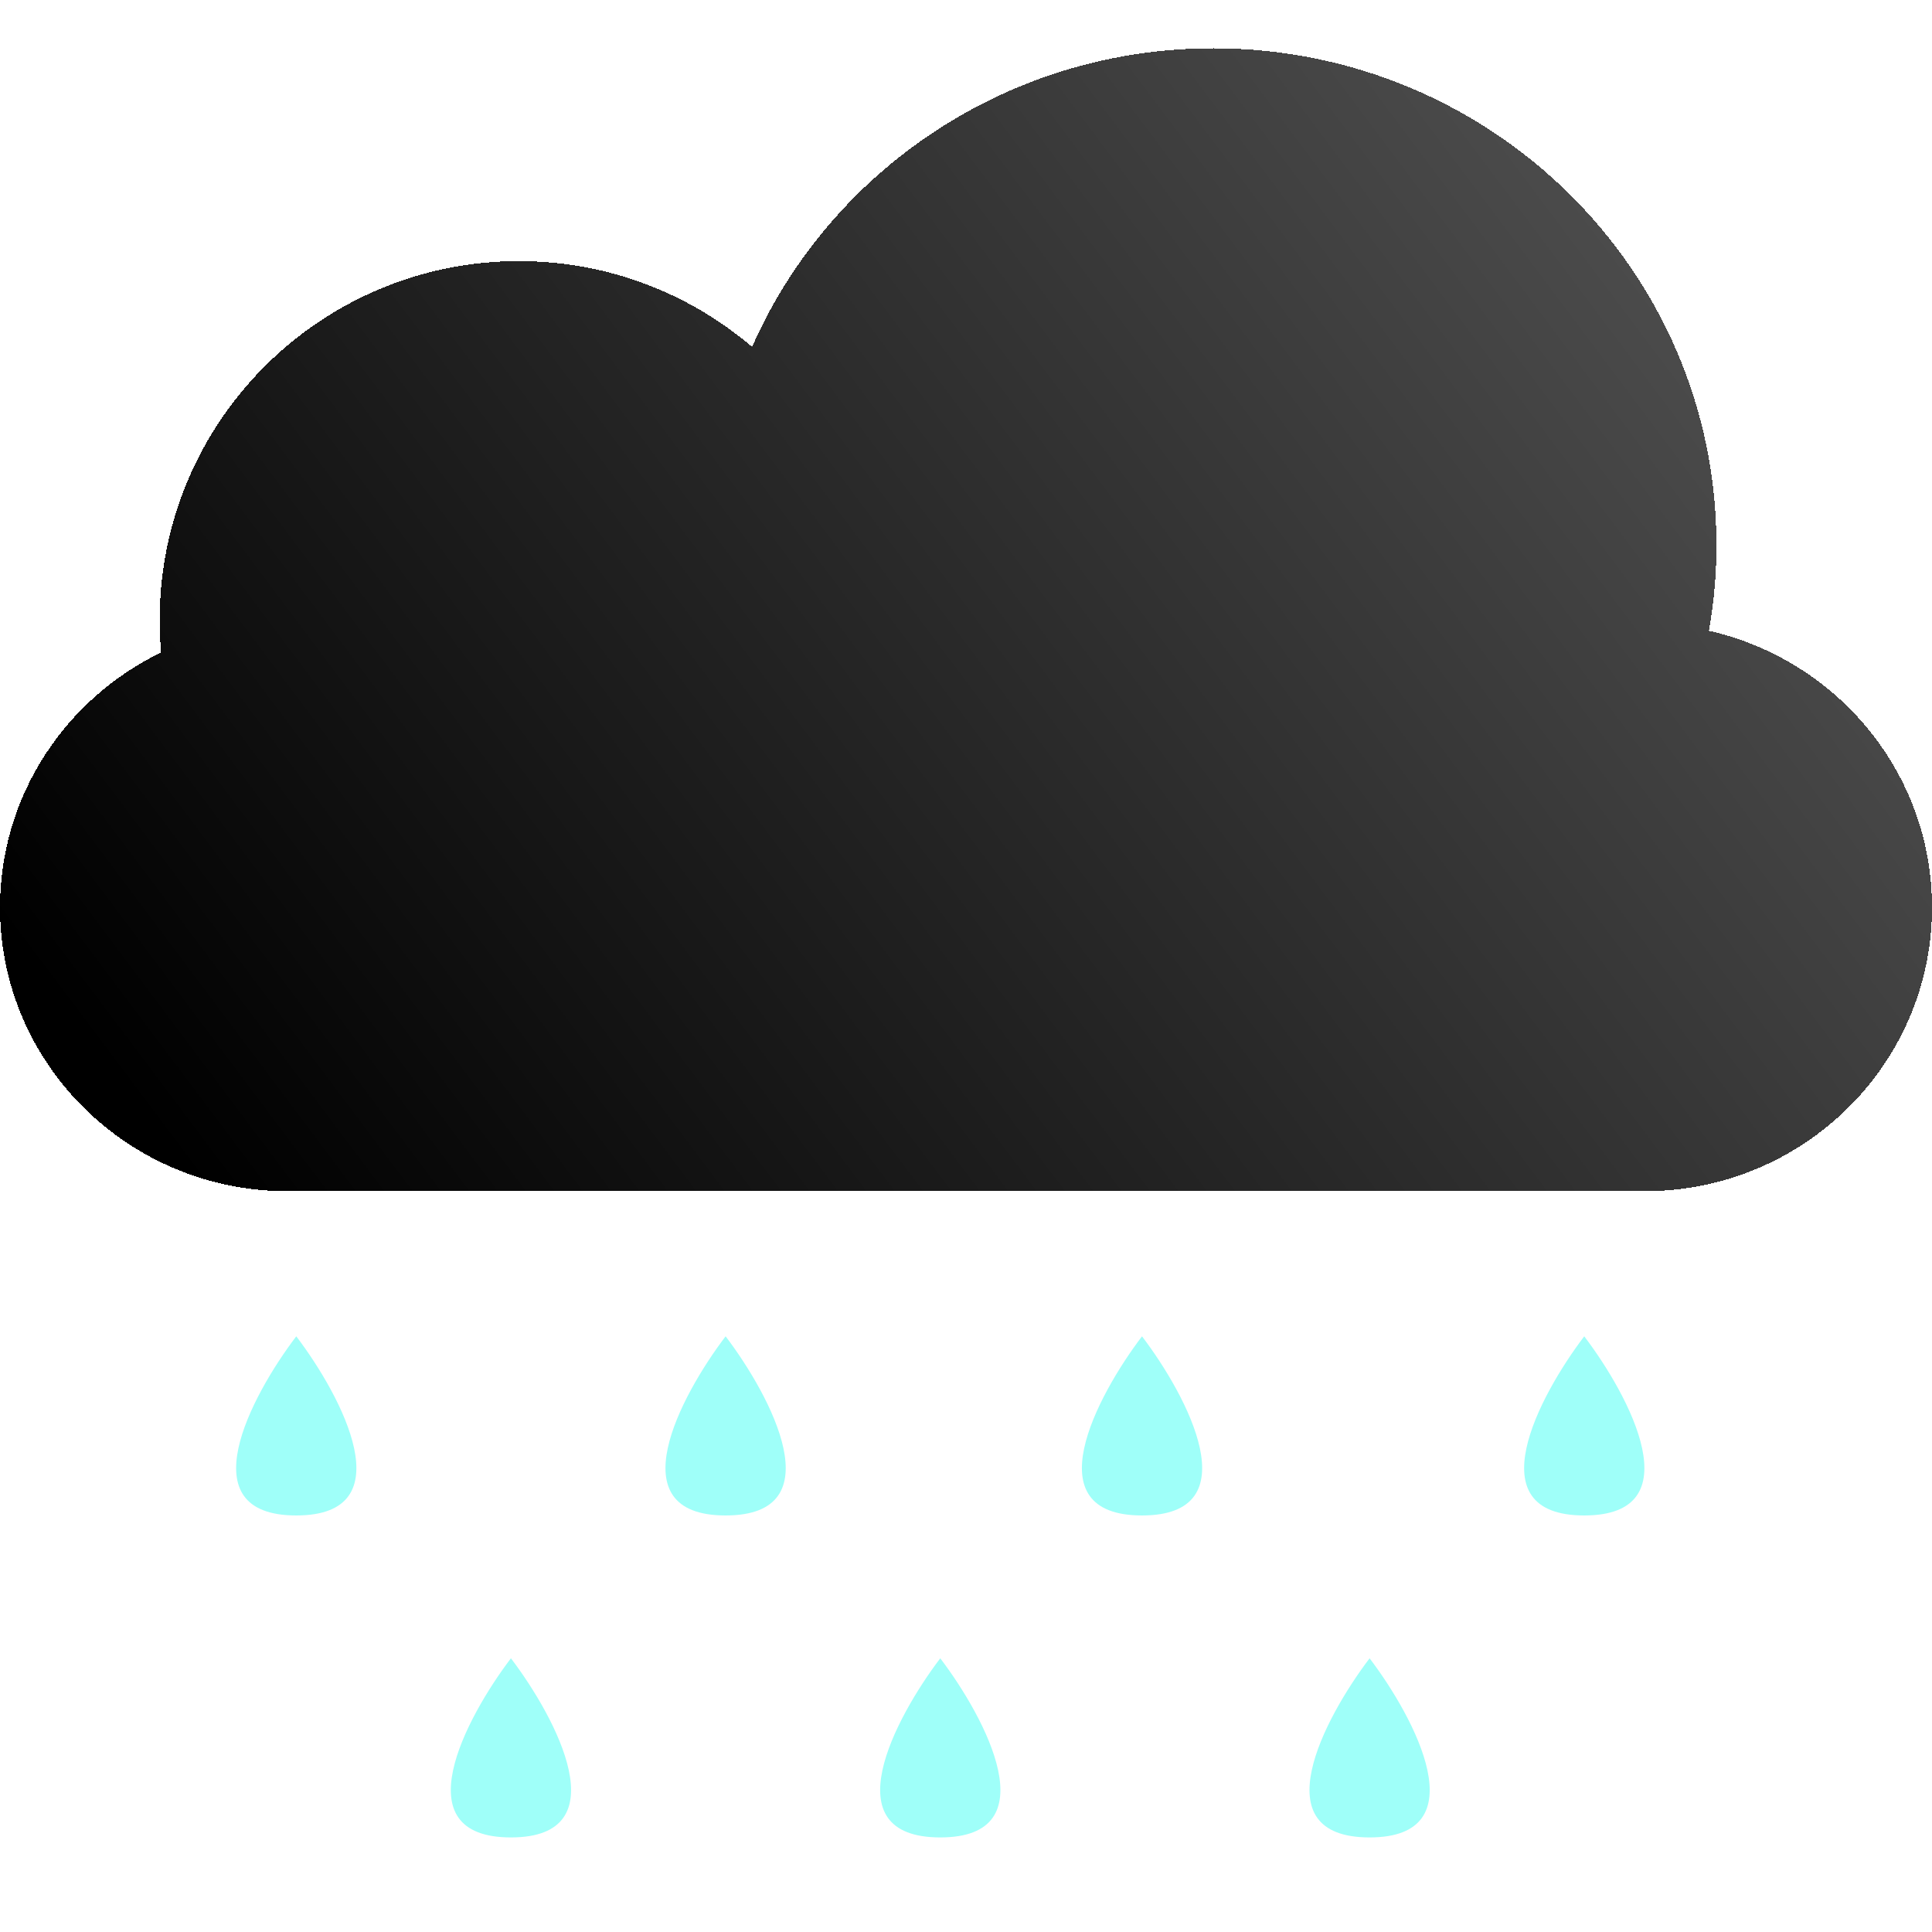
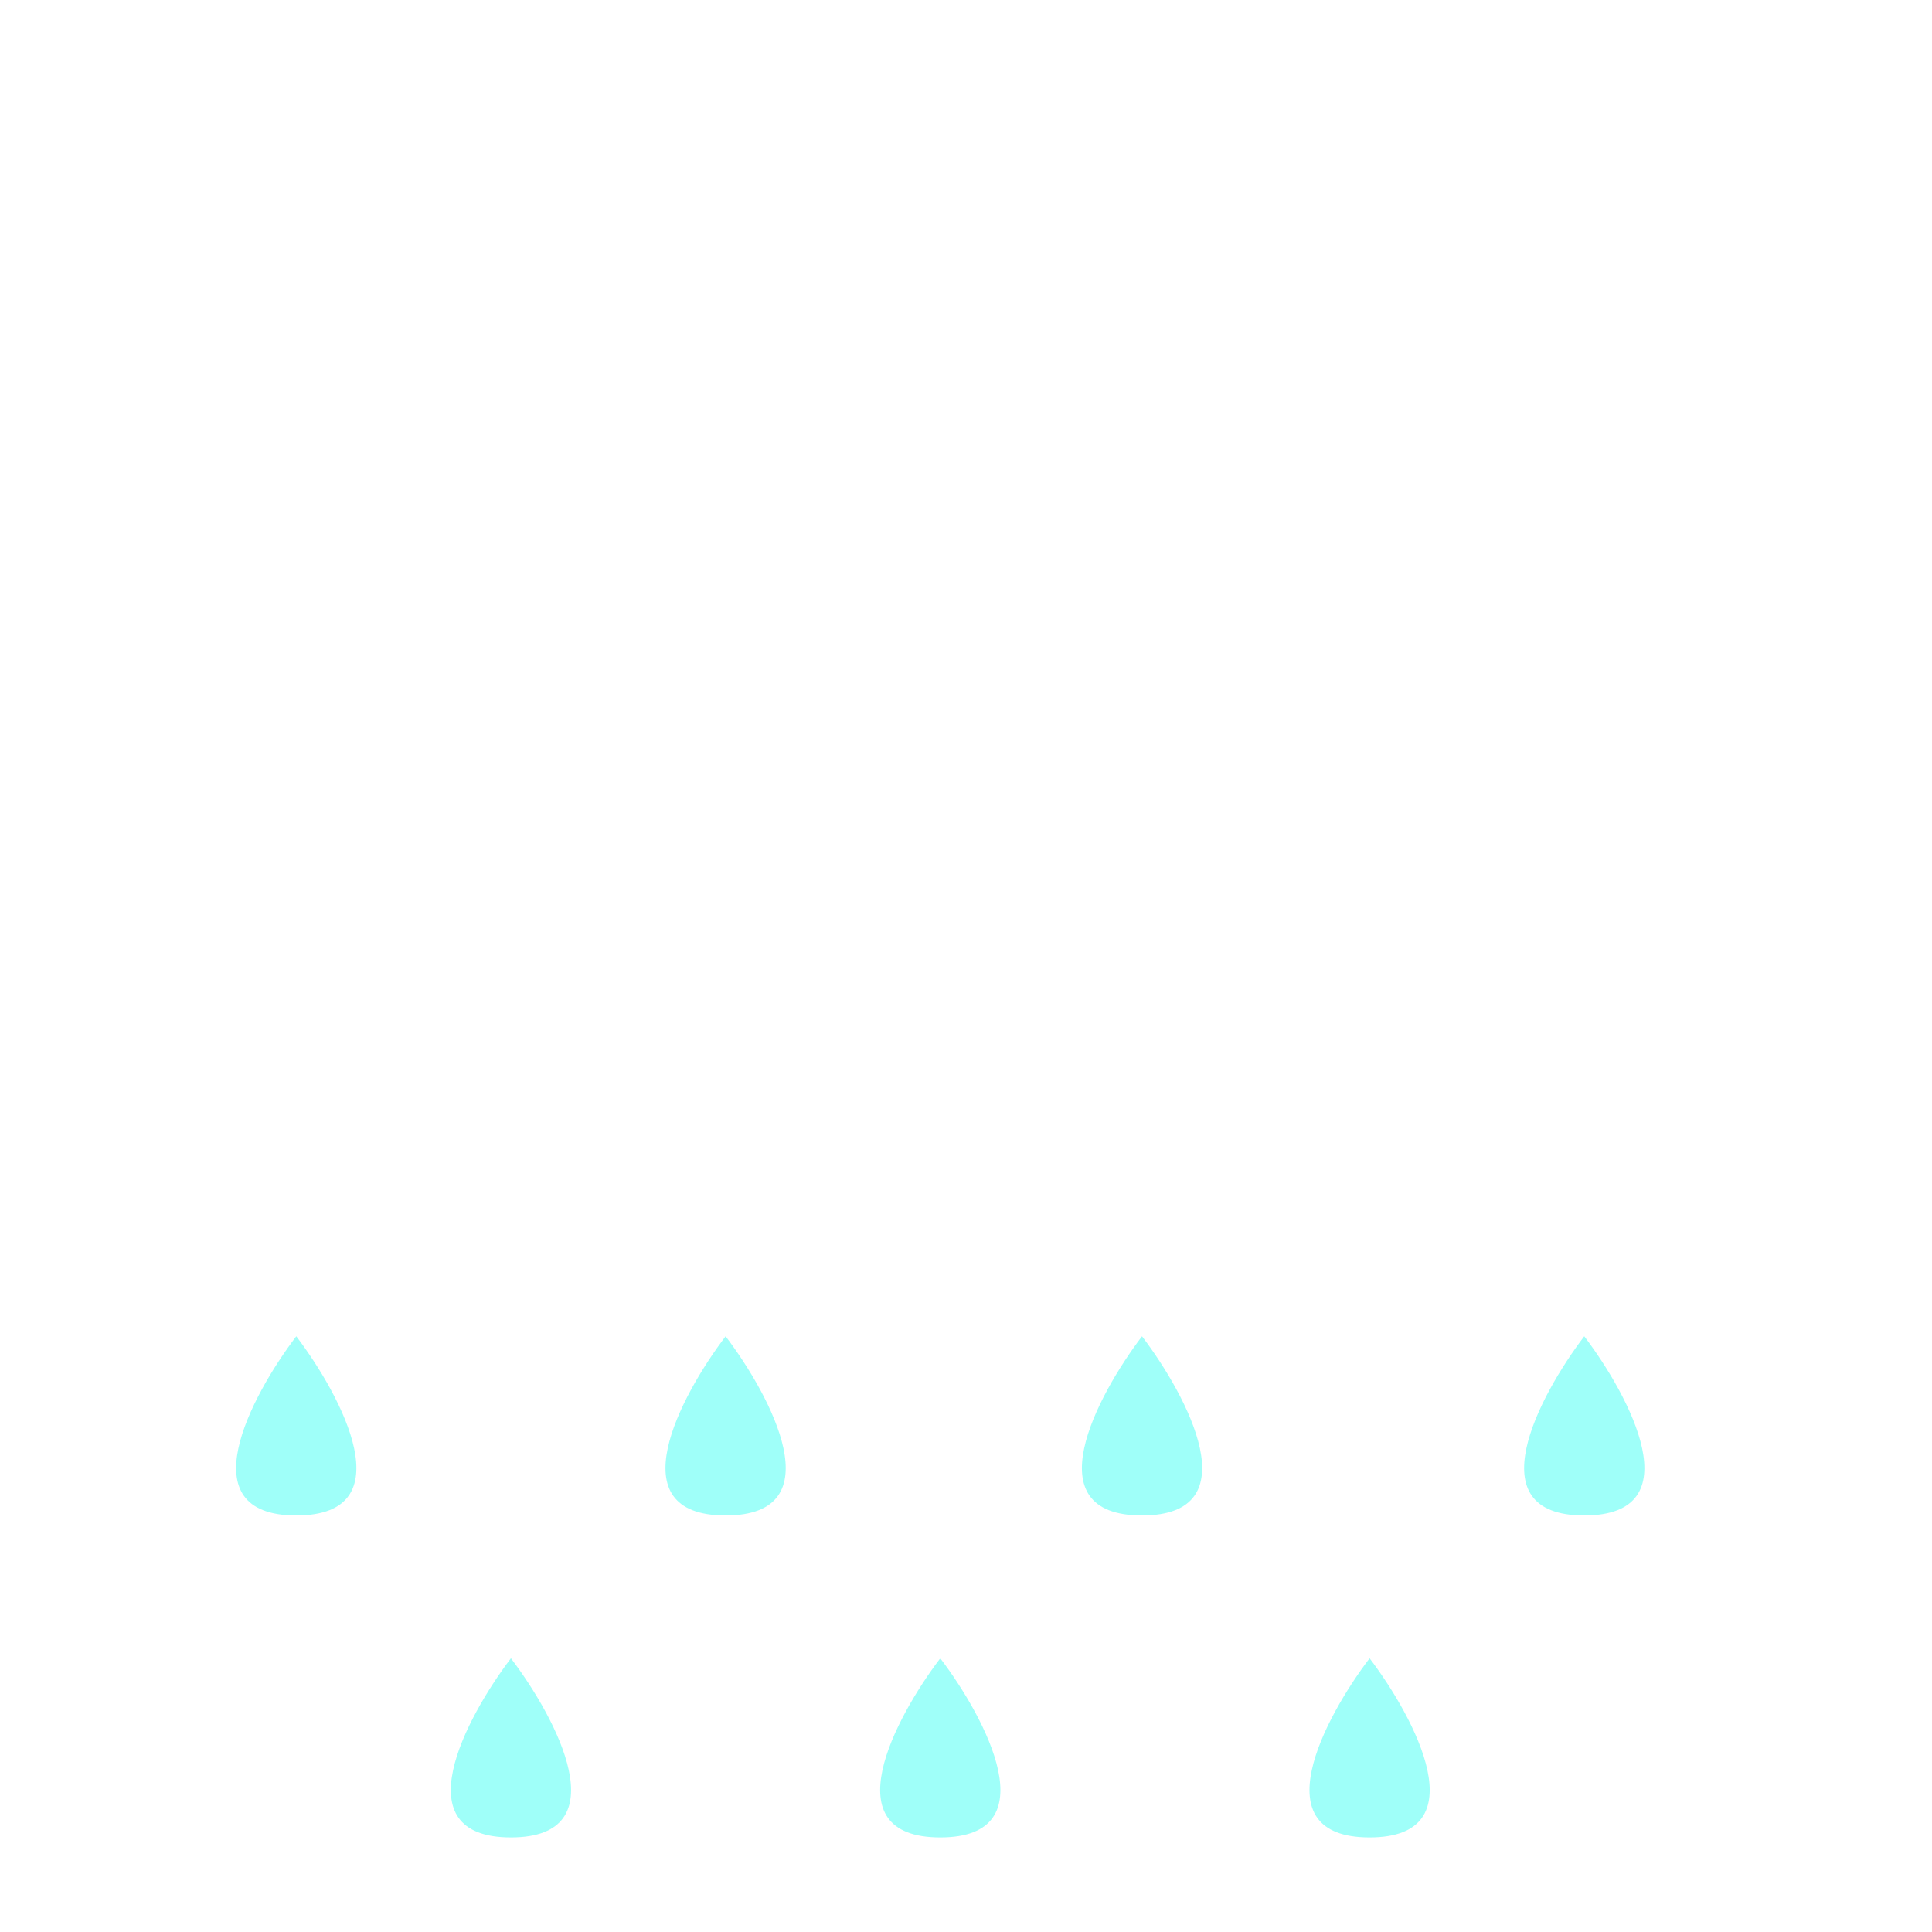
<svg xmlns="http://www.w3.org/2000/svg" width="40" height="40" viewBox="0 0 40 40" fill="none">
  <path d="M35.382 13.06C35.484 12.482 35.537 11.888 35.537 11.281C35.537 5.603 30.875 1 25.124 1C20.849 1 17.175 3.544 15.571 7.182C14.272 6.075 12.586 5.406 10.744 5.406C6.636 5.406 3.306 8.73 3.306 12.831C3.306 13.059 3.316 13.285 3.336 13.508C1.361 14.464 0 16.469 0 18.787C0 22.032 2.664 24.662 5.951 24.662H34.05C37.336 24.662 40 22.032 40 18.787C40 15.995 38.027 13.658 35.382 13.06Z" fill="url(#paint0_linear_114_45)" shape-rendering="crispEdges" />
  <path d="M6.134 27.667C7.073 28.903 8.388 31.376 6.134 31.376C3.879 31.376 5.194 28.903 6.134 27.667Z" fill="#9FFFF9" />
  <path d="M15.023 27.667C15.962 28.903 17.277 31.376 15.023 31.376C12.768 31.376 14.083 28.903 15.023 27.667Z" fill="#9FFFF9" />
  <path d="M32.8 27.667C33.74 28.903 35.055 31.376 32.8 31.376C30.546 31.376 31.861 28.903 32.8 27.667Z" fill="#9FFFF9" />
  <path d="M23.644 27.667C24.584 28.903 25.899 31.376 23.644 31.376C21.39 31.376 22.705 28.903 23.644 27.667Z" fill="#9FFFF9" />
  <path d="M10.578 34.333C11.518 35.57 12.833 38.042 10.578 38.042C8.324 38.042 9.639 35.57 10.578 34.333Z" fill="#9FFFF9" />
  <path d="M19.467 34.333C20.407 35.57 21.722 38.042 19.467 38.042C17.213 38.042 18.528 35.57 19.467 34.333Z" fill="#9FFFF9" />
  <path d="M28.356 34.333C29.295 35.57 30.61 38.042 28.356 38.042C26.102 38.042 27.417 35.57 28.356 34.333Z" fill="#9FFFF9" />
  <defs>
    <filter id="filter0_d_114_45" x="-4.981" y="-2.736" width="49.963" height="33.625" filterUnits="userSpaceOnUse" color-interpolation-filters="sRGB">
      <feFlood flood-opacity="0" result="BackgroundImageFix" />
      <feColorMatrix in="SourceAlpha" type="matrix" values="0 0 0 0 0 0 0 0 0 0 0 0 0 0 0 0 0 0 127 0" result="hardAlpha" />
      <feOffset dy="1.245" />
      <feGaussianBlur stdDeviation="2.491" />
      <feComposite in2="hardAlpha" operator="out" />
      <feColorMatrix type="matrix" values="0 0 0 0 0 0 0 0 0 0 0 0 0 0 0 0 0 0 0.15 0" />
      <feBlend mode="normal" in2="BackgroundImageFix" result="effect1_dropShadow_114_45" />
      <feBlend mode="normal" in="SourceGraphic" in2="effect1_dropShadow_114_45" result="shape" />
    </filter>
    <filter id="filter1_di_114_45" x="3.924" y="27.667" width="4.42" height="5.69" filterUnits="userSpaceOnUse" color-interpolation-filters="sRGB">
      <feFlood flood-opacity="0" result="BackgroundImageFix" />
      <feColorMatrix in="SourceAlpha" type="matrix" values="0 0 0 0 0 0 0 0 0 0 0 0 0 0 0 0 0 0 127 0" result="hardAlpha" />
      <feOffset dy="1.016" />
      <feGaussianBlur stdDeviation="0.483" />
      <feComposite in2="hardAlpha" operator="out" />
      <feColorMatrix type="matrix" values="0 0 0 0 0 0 0 0 0 0 0 0 0 0 0 0 0 0 0.12 0" />
      <feBlend mode="normal" in2="BackgroundImageFix" result="effect1_dropShadow_114_45" />
      <feBlend mode="normal" in="SourceGraphic" in2="effect1_dropShadow_114_45" result="shape" />
      <feColorMatrix in="SourceAlpha" type="matrix" values="0 0 0 0 0 0 0 0 0 0 0 0 0 0 0 0 0 0 127 0" result="hardAlpha" />
      <feOffset dy="0.457" />
      <feGaussianBlur stdDeviation="0.076" />
      <feComposite in2="hardAlpha" operator="arithmetic" k2="-1" k3="1" />
      <feColorMatrix type="matrix" values="0 0 0 0 1 0 0 0 0 1 0 0 0 0 1 0 0 0 0.21 0" />
      <feBlend mode="normal" in2="shape" result="effect2_innerShadow_114_45" />
    </filter>
    <filter id="filter2_di_114_45" x="12.812" y="27.667" width="4.42" height="5.69" filterUnits="userSpaceOnUse" color-interpolation-filters="sRGB">
      <feFlood flood-opacity="0" result="BackgroundImageFix" />
      <feColorMatrix in="SourceAlpha" type="matrix" values="0 0 0 0 0 0 0 0 0 0 0 0 0 0 0 0 0 0 127 0" result="hardAlpha" />
      <feOffset dy="1.016" />
      <feGaussianBlur stdDeviation="0.483" />
      <feComposite in2="hardAlpha" operator="out" />
      <feColorMatrix type="matrix" values="0 0 0 0 0 0 0 0 0 0 0 0 0 0 0 0 0 0 0.12 0" />
      <feBlend mode="normal" in2="BackgroundImageFix" result="effect1_dropShadow_114_45" />
      <feBlend mode="normal" in="SourceGraphic" in2="effect1_dropShadow_114_45" result="shape" />
      <feColorMatrix in="SourceAlpha" type="matrix" values="0 0 0 0 0 0 0 0 0 0 0 0 0 0 0 0 0 0 127 0" result="hardAlpha" />
      <feOffset dy="0.457" />
      <feGaussianBlur stdDeviation="0.076" />
      <feComposite in2="hardAlpha" operator="arithmetic" k2="-1" k3="1" />
      <feColorMatrix type="matrix" values="0 0 0 0 1 0 0 0 0 1 0 0 0 0 1 0 0 0 0.21 0" />
      <feBlend mode="normal" in2="shape" result="effect2_innerShadow_114_45" />
    </filter>
    <filter id="filter3_di_114_45" x="30.59" y="27.667" width="4.42" height="5.69" filterUnits="userSpaceOnUse" color-interpolation-filters="sRGB">
      <feFlood flood-opacity="0" result="BackgroundImageFix" />
      <feColorMatrix in="SourceAlpha" type="matrix" values="0 0 0 0 0 0 0 0 0 0 0 0 0 0 0 0 0 0 127 0" result="hardAlpha" />
      <feOffset dy="1.016" />
      <feGaussianBlur stdDeviation="0.483" />
      <feComposite in2="hardAlpha" operator="out" />
      <feColorMatrix type="matrix" values="0 0 0 0 0 0 0 0 0 0 0 0 0 0 0 0 0 0 0.12 0" />
      <feBlend mode="normal" in2="BackgroundImageFix" result="effect1_dropShadow_114_45" />
      <feBlend mode="normal" in="SourceGraphic" in2="effect1_dropShadow_114_45" result="shape" />
      <feColorMatrix in="SourceAlpha" type="matrix" values="0 0 0 0 0 0 0 0 0 0 0 0 0 0 0 0 0 0 127 0" result="hardAlpha" />
      <feOffset dy="0.457" />
      <feGaussianBlur stdDeviation="0.076" />
      <feComposite in2="hardAlpha" operator="arithmetic" k2="-1" k3="1" />
      <feColorMatrix type="matrix" values="0 0 0 0 1 0 0 0 0 1 0 0 0 0 1 0 0 0 0.21 0" />
      <feBlend mode="normal" in2="shape" result="effect2_innerShadow_114_45" />
    </filter>
    <filter id="filter4_di_114_45" x="21.434" y="27.667" width="4.42" height="5.69" filterUnits="userSpaceOnUse" color-interpolation-filters="sRGB">
      <feFlood flood-opacity="0" result="BackgroundImageFix" />
      <feColorMatrix in="SourceAlpha" type="matrix" values="0 0 0 0 0 0 0 0 0 0 0 0 0 0 0 0 0 0 127 0" result="hardAlpha" />
      <feOffset dy="1.016" />
      <feGaussianBlur stdDeviation="0.483" />
      <feComposite in2="hardAlpha" operator="out" />
      <feColorMatrix type="matrix" values="0 0 0 0 0 0 0 0 0 0 0 0 0 0 0 0 0 0 0.12 0" />
      <feBlend mode="normal" in2="BackgroundImageFix" result="effect1_dropShadow_114_45" />
      <feBlend mode="normal" in="SourceGraphic" in2="effect1_dropShadow_114_45" result="shape" />
      <feColorMatrix in="SourceAlpha" type="matrix" values="0 0 0 0 0 0 0 0 0 0 0 0 0 0 0 0 0 0 127 0" result="hardAlpha" />
      <feOffset dy="0.457" />
      <feGaussianBlur stdDeviation="0.076" />
      <feComposite in2="hardAlpha" operator="arithmetic" k2="-1" k3="1" />
      <feColorMatrix type="matrix" values="0 0 0 0 1 0 0 0 0 1 0 0 0 0 1 0 0 0 0.21 0" />
      <feBlend mode="normal" in2="shape" result="effect2_innerShadow_114_45" />
    </filter>
    <filter id="filter5_di_114_45" x="8.368" y="34.333" width="4.42" height="5.69" filterUnits="userSpaceOnUse" color-interpolation-filters="sRGB">
      <feFlood flood-opacity="0" result="BackgroundImageFix" />
      <feColorMatrix in="SourceAlpha" type="matrix" values="0 0 0 0 0 0 0 0 0 0 0 0 0 0 0 0 0 0 127 0" result="hardAlpha" />
      <feOffset dy="1.016" />
      <feGaussianBlur stdDeviation="0.483" />
      <feComposite in2="hardAlpha" operator="out" />
      <feColorMatrix type="matrix" values="0 0 0 0 0 0 0 0 0 0 0 0 0 0 0 0 0 0 0.12 0" />
      <feBlend mode="normal" in2="BackgroundImageFix" result="effect1_dropShadow_114_45" />
      <feBlend mode="normal" in="SourceGraphic" in2="effect1_dropShadow_114_45" result="shape" />
      <feColorMatrix in="SourceAlpha" type="matrix" values="0 0 0 0 0 0 0 0 0 0 0 0 0 0 0 0 0 0 127 0" result="hardAlpha" />
      <feOffset dy="0.457" />
      <feGaussianBlur stdDeviation="0.076" />
      <feComposite in2="hardAlpha" operator="arithmetic" k2="-1" k3="1" />
      <feColorMatrix type="matrix" values="0 0 0 0 1 0 0 0 0 1 0 0 0 0 1 0 0 0 0.21 0" />
      <feBlend mode="normal" in2="shape" result="effect2_innerShadow_114_45" />
    </filter>
    <filter id="filter6_di_114_45" x="17.257" y="34.333" width="4.42" height="5.69" filterUnits="userSpaceOnUse" color-interpolation-filters="sRGB">
      <feFlood flood-opacity="0" result="BackgroundImageFix" />
      <feColorMatrix in="SourceAlpha" type="matrix" values="0 0 0 0 0 0 0 0 0 0 0 0 0 0 0 0 0 0 127 0" result="hardAlpha" />
      <feOffset dy="1.016" />
      <feGaussianBlur stdDeviation="0.483" />
      <feComposite in2="hardAlpha" operator="out" />
      <feColorMatrix type="matrix" values="0 0 0 0 0 0 0 0 0 0 0 0 0 0 0 0 0 0 0.12 0" />
      <feBlend mode="normal" in2="BackgroundImageFix" result="effect1_dropShadow_114_45" />
      <feBlend mode="normal" in="SourceGraphic" in2="effect1_dropShadow_114_45" result="shape" />
      <feColorMatrix in="SourceAlpha" type="matrix" values="0 0 0 0 0 0 0 0 0 0 0 0 0 0 0 0 0 0 127 0" result="hardAlpha" />
      <feOffset dy="0.457" />
      <feGaussianBlur stdDeviation="0.076" />
      <feComposite in2="hardAlpha" operator="arithmetic" k2="-1" k3="1" />
      <feColorMatrix type="matrix" values="0 0 0 0 1 0 0 0 0 1 0 0 0 0 1 0 0 0 0.21 0" />
      <feBlend mode="normal" in2="shape" result="effect2_innerShadow_114_45" />
    </filter>
    <filter id="filter7_di_114_45" x="26.146" y="34.333" width="4.42" height="5.69" filterUnits="userSpaceOnUse" color-interpolation-filters="sRGB">
      <feFlood flood-opacity="0" result="BackgroundImageFix" />
      <feColorMatrix in="SourceAlpha" type="matrix" values="0 0 0 0 0 0 0 0 0 0 0 0 0 0 0 0 0 0 127 0" result="hardAlpha" />
      <feOffset dy="1.016" />
      <feGaussianBlur stdDeviation="0.483" />
      <feComposite in2="hardAlpha" operator="out" />
      <feColorMatrix type="matrix" values="0 0 0 0 0 0 0 0 0 0 0 0 0 0 0 0 0 0 0.12 0" />
      <feBlend mode="normal" in2="BackgroundImageFix" result="effect1_dropShadow_114_45" />
      <feBlend mode="normal" in="SourceGraphic" in2="effect1_dropShadow_114_45" result="shape" />
      <feColorMatrix in="SourceAlpha" type="matrix" values="0 0 0 0 0 0 0 0 0 0 0 0 0 0 0 0 0 0 127 0" result="hardAlpha" />
      <feOffset dy="0.457" />
      <feGaussianBlur stdDeviation="0.076" />
      <feComposite in2="hardAlpha" operator="arithmetic" k2="-1" k3="1" />
      <feColorMatrix type="matrix" values="0 0 0 0 1 0 0 0 0 1 0 0 0 0 1 0 0 0 0.21 0" />
      <feBlend mode="normal" in2="shape" result="effect2_innerShadow_114_45" />
    </filter>
    <linearGradient id="paint0_linear_114_45" x1="2.544" y1="22.549" x2="42.795" y2="-7.657" gradientUnits="userSpaceOnUse">
-       <stop stopColor="white" />
-       <stop offset="1" stopColor="white" stop-opacity="0.58" />
+       <stop stop-color="white" />
+       <stop offset="1" stop-color="white" stop-opacity="0.58" />
    </linearGradient>
  </defs>
</svg>
